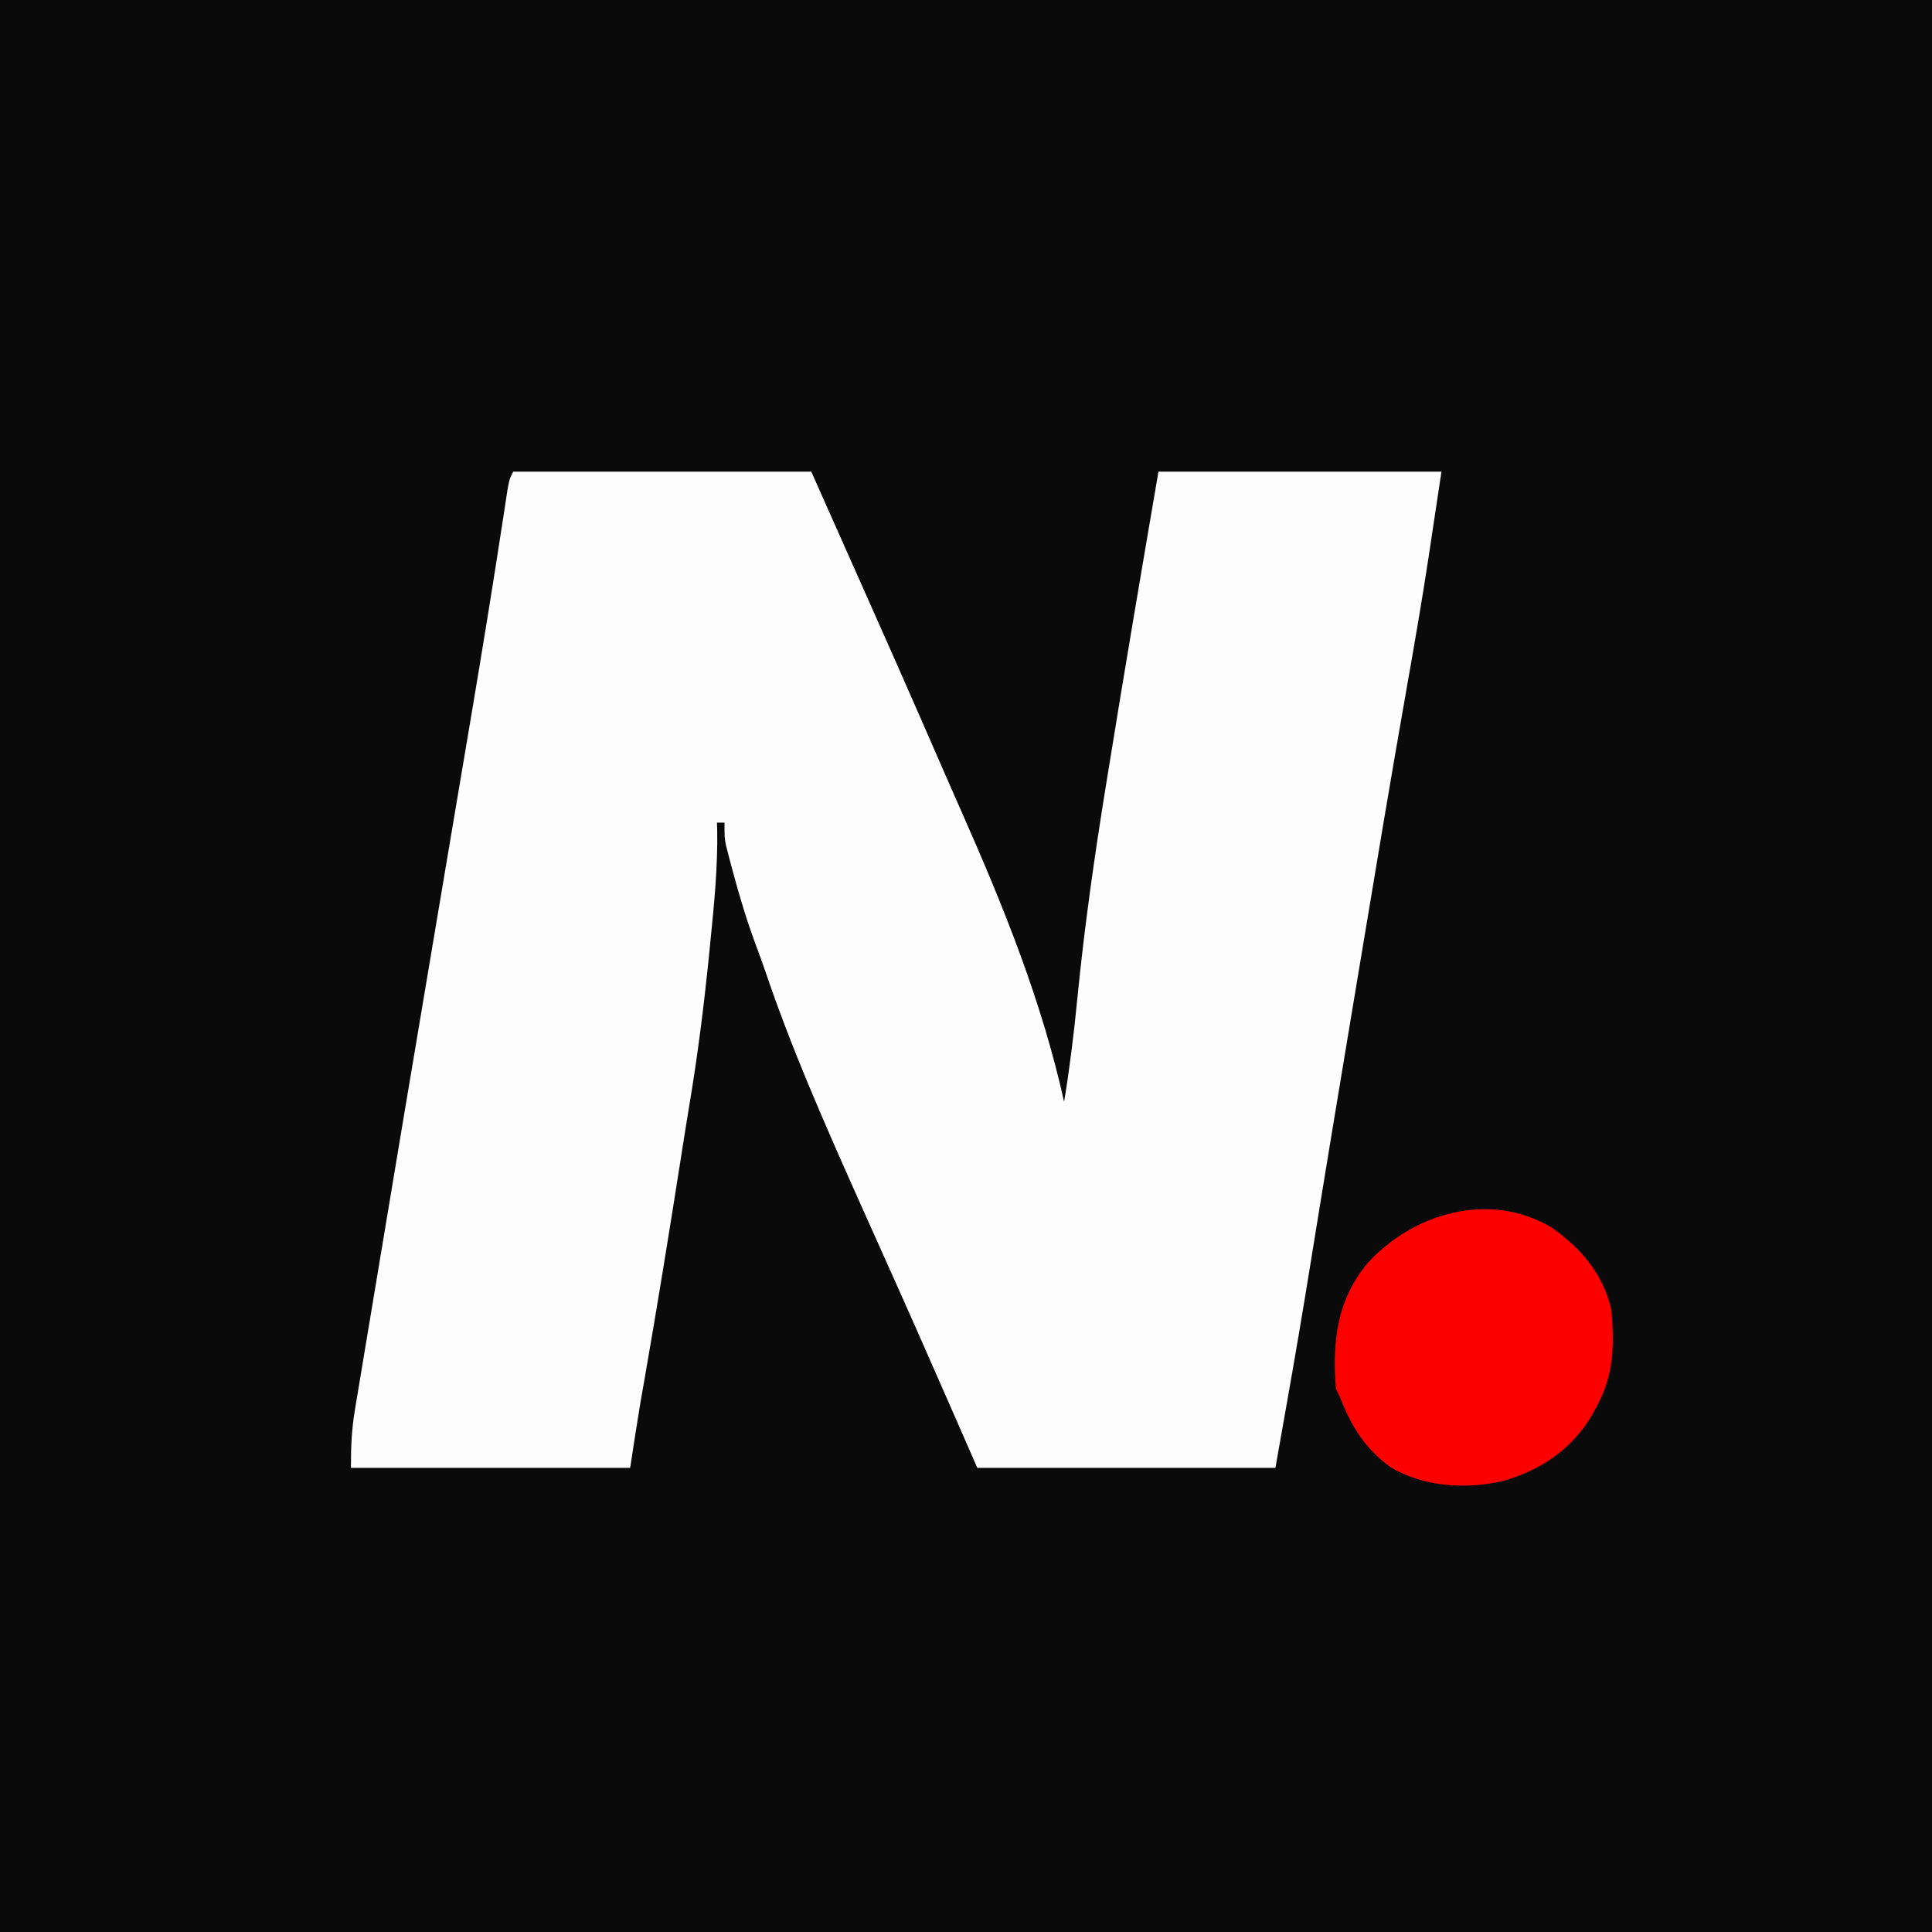
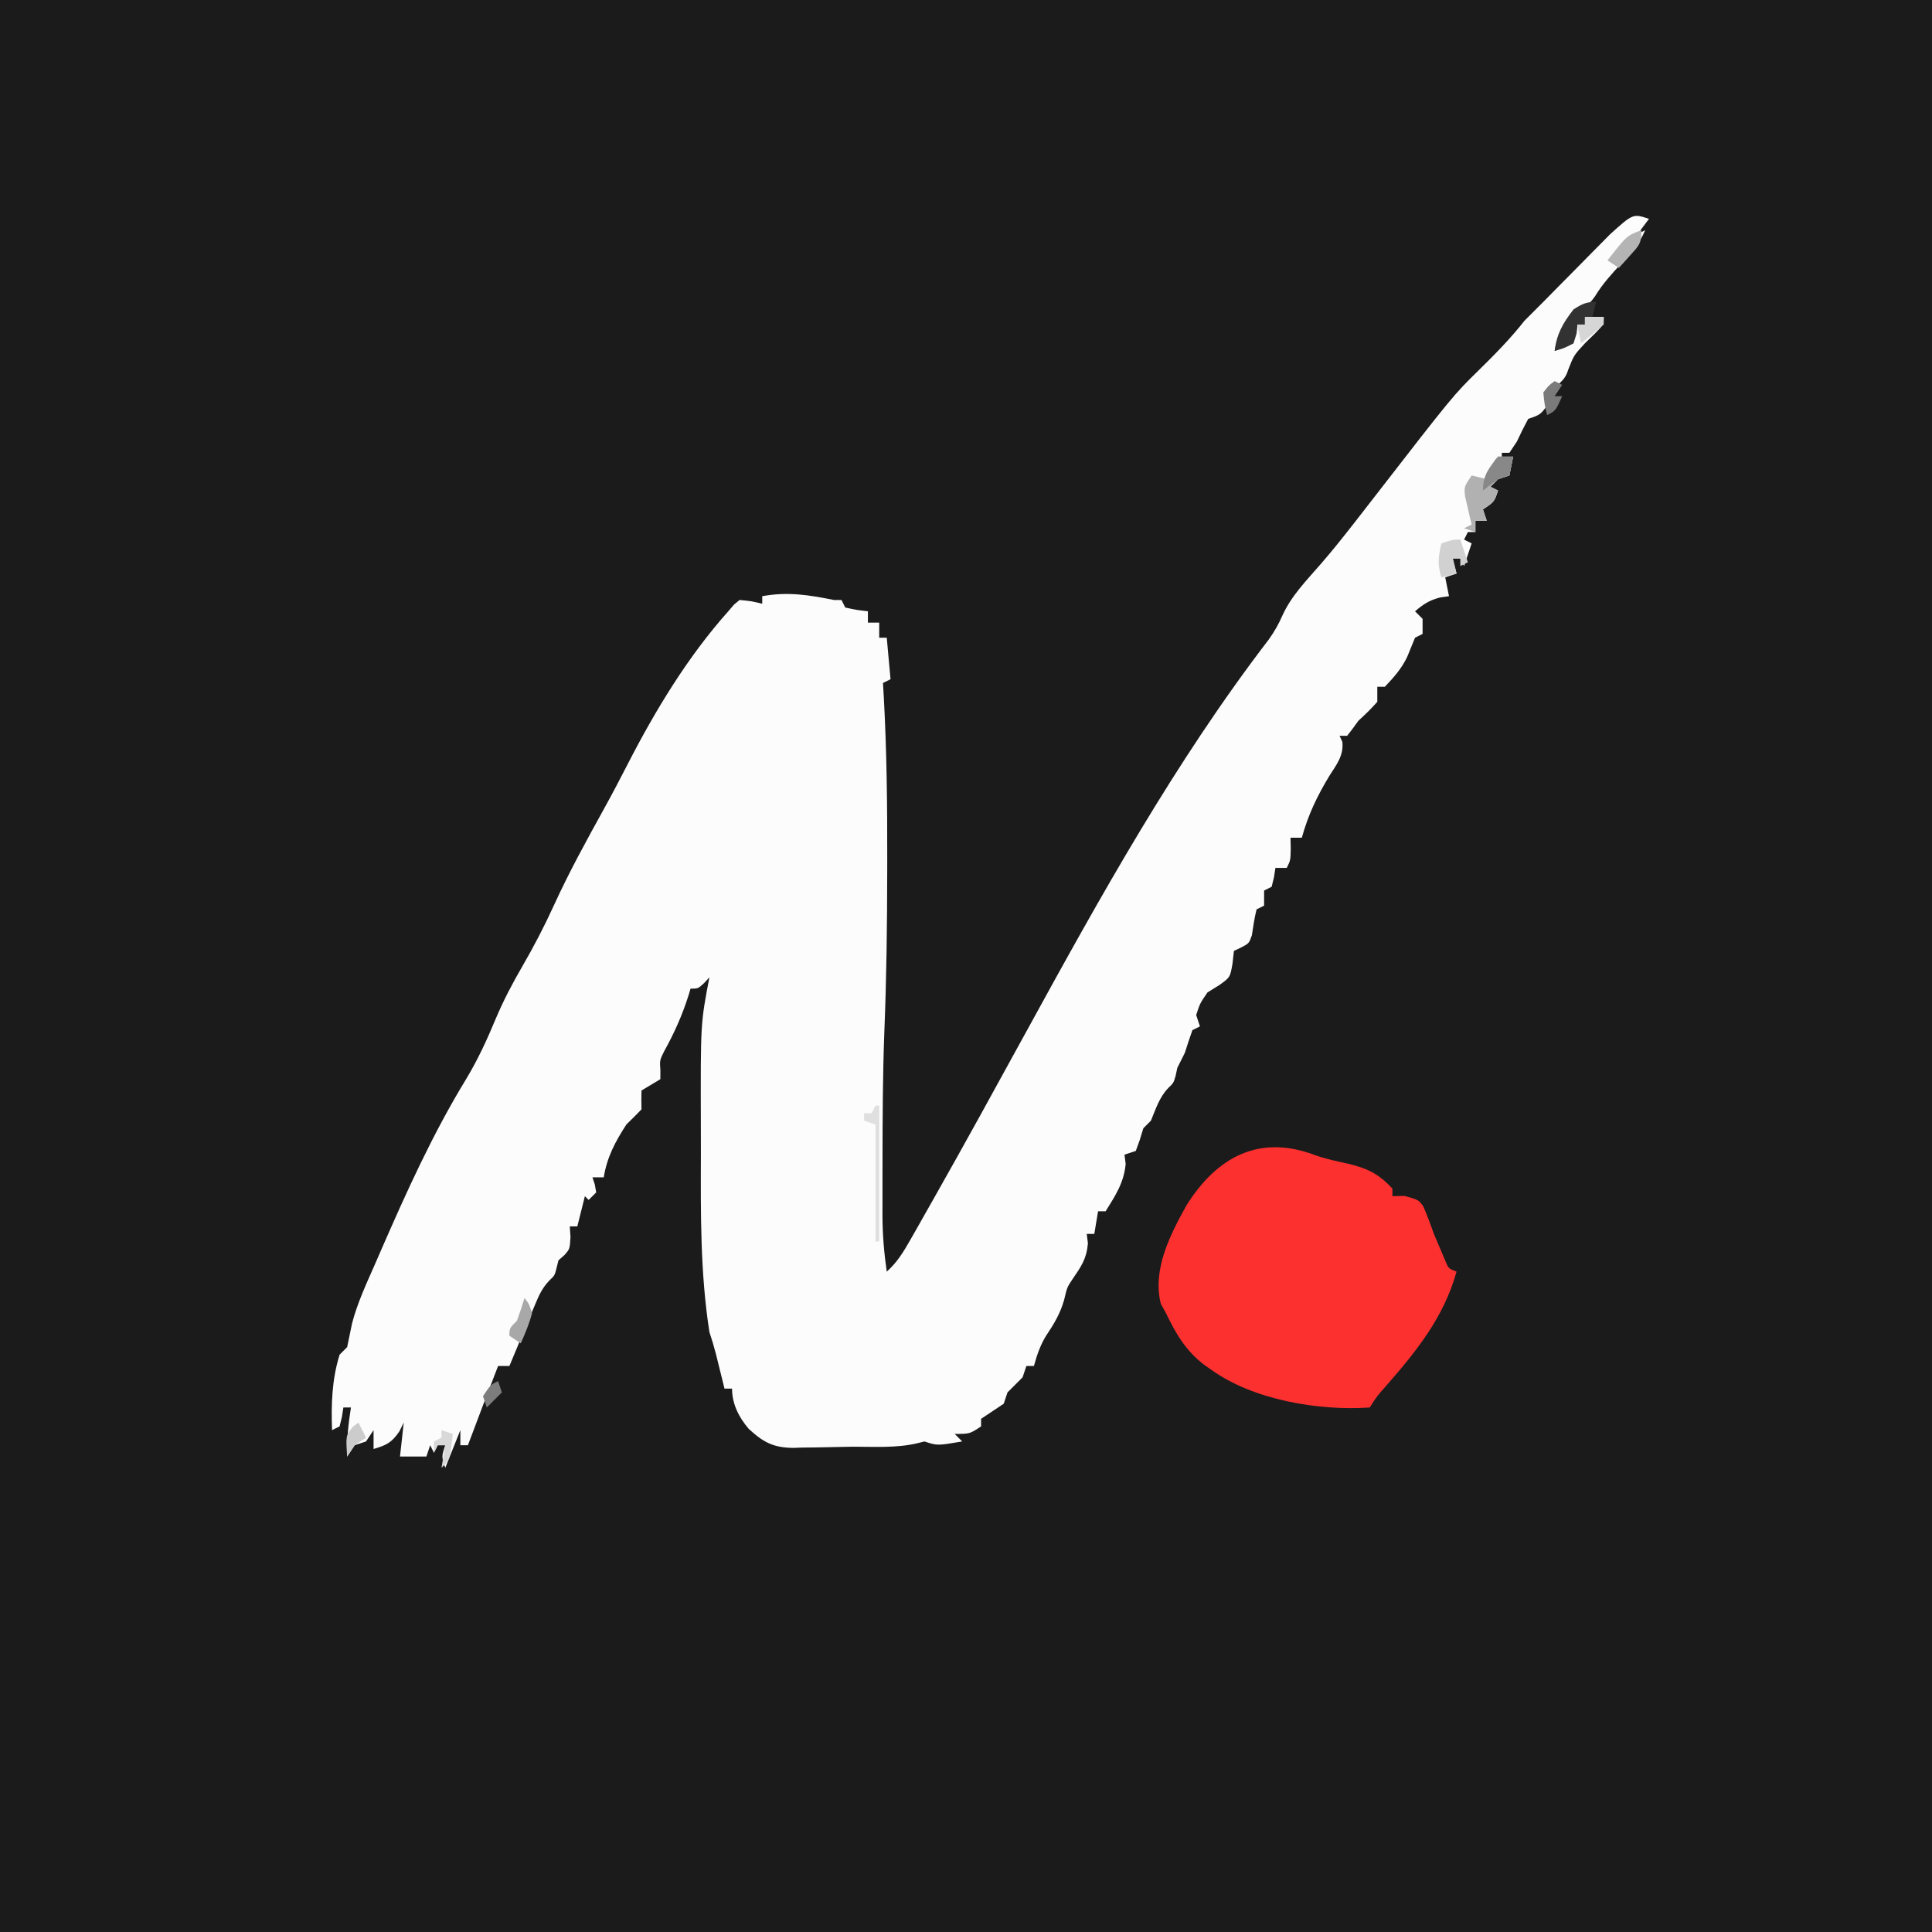
<svg xmlns="http://www.w3.org/2000/svg" version="1.1" width="512" height="512">
-   <path d="M0 0 C168.96 0 337.92 0 512 0 C512 168.96 512 337.92 512 512 C343.04 512 174.08 512 0 512 C0 343.04 0 174.08 0 0 Z " fill="#0A0A0A" transform="translate(0,0)" />
-   <path d="M0 0 C26.07 0 52.14 0 79 0 C102.788 53.44 102.788 53.44 113.819 78.724 C115.563 82.718 117.311 86.71 119.076 90.696 C130.051 115.493 140.112 140.43 146 167 C147.493 157.919 148.606 148.846 149.5 139.688 C151.365 120.763 154.021 102.079 157.062 83.312 C157.256 82.112 157.45 80.911 157.649 79.675 C161.937 53.088 166.456 26.544 171 0 C195.75 0 220.5 0 246 0 C245.154 5.61 244.309 11.22 243.438 17 C243.063 19.508 243.063 19.508 242.681 22.066 C240.915 33.739 238.903 45.364 236.852 56.988 C232.582 81.184 228.553 105.418 224.525 129.655 C223.741 134.368 222.956 139.081 222.17 143.793 C218.507 165.771 214.863 187.751 211.316 209.748 C209.347 221.953 207.285 234.14 205.125 246.312 C204.094 252.149 203.062 257.986 202 264 C175.93 264 149.86 264 123 264 C120.298 257.833 117.596 251.666 114.812 245.312 C109.403 232.978 103.972 220.655 98.438 208.375 C96.286 203.586 94.14 198.794 92 194 C91.669 193.259 91.339 192.518 90.998 191.755 C82.276 172.193 73.69 152.712 66.824 132.405 C66.093 130.27 65.327 128.155 64.531 126.043 C62.044 119.407 60.013 112.718 58.188 105.875 C57.968 105.056 57.749 104.237 57.522 103.393 C57.323 102.621 57.123 101.85 56.918 101.055 C56.74 100.369 56.563 99.683 56.38 98.976 C56 97 56 97 56 93 C55.34 93 54.68 93 54 93 C54.02 93.639 54.041 94.277 54.062 94.935 C54.23 104.906 53.246 114.718 52.25 124.625 C52.114 125.995 52.114 125.995 51.975 127.393 C50.612 141.067 48.918 154.625 46.633 168.179 C45.863 172.826 45.131 177.479 44.402 182.133 C41.39 201.329 38.293 220.506 34.954 239.648 C34.837 240.321 34.72 240.993 34.599 241.686 C34.29 243.461 33.978 245.235 33.667 247.01 C32.722 252.664 31.872 258.334 31 264 C6.58 264 -17.84 264 -43 264 C-43 258.457 -42.843 254.056 -41.956 248.722 C-41.843 248.031 -41.73 247.341 -41.614 246.629 C-41.234 244.321 -40.846 242.014 -40.457 239.707 C-40.178 238.021 -39.899 236.335 -39.621 234.649 C-38.854 230.013 -38.079 225.378 -37.303 220.744 C-36.643 216.801 -35.989 212.857 -35.334 208.912 C-31.222 184.129 -27.055 159.356 -22.89 134.582 C-22.539 132.492 -22.188 130.402 -21.837 128.312 C-19.529 114.582 -17.219 100.852 -14.901 87.123 C-13.817 80.701 -12.734 74.278 -11.652 67.855 C-11.446 66.632 -11.24 65.408 -11.027 64.148 C-8.141 47.007 -5.337 29.855 -2.715 12.671 C-2.603 11.948 -2.492 11.225 -2.377 10.48 C-2.084 8.579 -1.795 6.678 -1.507 4.776 C-1 2 -1 2 0 0 Z " fill="#FDFDFD" transform="translate(136,125)" />
-   <path d="M0 0 C7.789 5.507 13.631 12.268 15.816 21.711 C16.739 30.985 16.485 39.404 11.816 47.711 C11.163 48.896 11.163 48.896 10.496 50.105 C5.093 59.007 -3.078 64.44 -13.069 67.239 C-23.024 69.46 -33.898 68.739 -42.695 63.543 C-49.589 58.467 -53.14 52.599 -56.184 44.711 C-56.514 44.051 -56.844 43.391 -57.184 42.711 C-58.083 30.224 -57.016 19.542 -48.812 9.488 C-36.552 -3.889 -16.462 -9.718 0 0 Z " fill="#FC0000" transform="translate(411.1836,325.2891)" />
+   <path d="M0 0 C168.96 0 337.92 0 512 0 C512 168.96 512 337.92 512 512 C343.04 512 174.08 512 0 512 C0 343.04 0 174.08 0 0 Z " fill="#1B1B1B" transform="translate(0,0)" />
+   <path d="M0 0 C-1.485 1.98 -1.485 1.98 -3 4 C-2.34 3.67 -1.68 3.34 -1 3 C-2.538 6.59 -4.715 9.038 -7.375 11.875 C-9.911 14.625 -12.308 17.236 -14.25 20.438 C-16.214 23.313 -18.042 24.255 -21 26 C-23.084 28.902 -24.349 31.486 -25 35 C-21.248 33.211 -21.248 33.211 -19.188 29.812 C-19.126 29.214 -19.064 28.616 -19 28 C-18.34 28 -17.68 28 -17 28 C-17 27.34 -17 26.68 -17 26 C-15.35 26 -13.7 26 -12 26 C-12 28 -12 28 -14.25 30.312 C-15.158 31.199 -16.065 32.086 -17 33 C-19.919 36.166 -19.919 36.166 -21.438 40.062 C-22.312 43.074 -24.529 44.226 -27 46 C-26.67 46.66 -26.34 47.32 -26 48 C-28.625 51.875 -28.625 51.875 -32 53 C-33.068 54.965 -34.066 56.969 -35 59 C-35.66 59.99 -36.32 60.98 -37 62 C-37.66 62 -38.32 62 -39 62 C-39 62.66 -39 63.32 -39 64 C-37.515 63.505 -37.515 63.505 -36 63 C-36.33 64.65 -36.66 66.3 -37 68 C-38.485 68.495 -38.485 68.495 -40 69 C-40.66 69.66 -41.32 70.32 -42 71 C-41.34 71.33 -40.68 71.66 -40 72 C-41 75 -41 75 -44 77 C-43.67 77.99 -43.34 78.98 -43 80 C-43.99 80 -44.98 80 -46 80 C-46 80.99 -46 81.98 -46 83 C-46.66 83 -47.32 83 -48 83 C-48.33 83.66 -48.66 84.32 -49 85 C-48.34 85.33 -47.68 85.66 -47 86 C-47.66 87.98 -48.32 89.96 -49 92 C-49.33 91.34 -49.66 90.68 -50 90 C-50.66 90 -51.32 90 -52 90 C-51.67 91.32 -51.34 92.64 -51 94 C-52.485 94.495 -52.485 94.495 -54 95 C-53.67 96.65 -53.34 98.3 -53 100 C-53.742 100.103 -54.485 100.206 -55.25 100.312 C-58.17 101.043 -59.732 102.068 -62 104 C-61.34 104.66 -60.68 105.32 -60 106 C-60 107.32 -60 108.64 -60 110 C-60.66 110.33 -61.32 110.66 -62 111 C-62.696 112.691 -63.392 114.383 -64.078 116.078 C-65.588 119.225 -67.597 121.474 -70 124 C-70.66 124 -71.32 124 -72 124 C-72 125.32 -72 126.64 -72 128 C-74.312 130.5 -74.312 130.5 -77 133 C-77.557 133.763 -78.114 134.526 -78.688 135.312 C-79.121 135.869 -79.554 136.426 -80 137 C-80.66 137 -81.32 137 -82 137 C-81.758 137.522 -81.515 138.044 -81.266 138.582 C-80.86 142.27 -82.852 144.681 -84.75 147.688 C-87.968 153.012 -90.335 157.963 -92 164 C-92.99 164 -93.98 164 -95 164 C-94.969 165.423 -94.969 165.423 -94.938 166.875 C-95 170 -95 170 -96 172 C-96.99 172 -97.98 172 -99 172 C-99.186 173.207 -99.186 173.207 -99.375 174.438 C-99.581 175.283 -99.787 176.129 -100 177 C-100.66 177.33 -101.32 177.66 -102 178 C-102 179.32 -102 180.64 -102 182 C-102.66 182.33 -103.32 182.66 -104 183 C-104.561 185.277 -104.892 187.553 -105.242 189.871 C-106 192 -106 192 -108.047 193.074 C-109.014 193.532 -109.014 193.532 -110 194 C-110.124 195.114 -110.248 196.227 -110.375 197.375 C-111 201 -111 201 -113.875 203.062 C-114.906 203.702 -115.938 204.341 -117 205 C-119.01 207.934 -119.01 207.934 -120 211 C-119.67 211.99 -119.34 212.98 -119 214 C-119.66 214.33 -120.32 214.66 -121 215 C-121.706 216.986 -122.369 218.988 -123 221 C-123.667 222.333 -124.333 223.667 -125 225 C-125.217 226.021 -125.217 226.021 -125.438 227.062 C-126 229 -126 229 -127.375 230.312 C-129.777 232.806 -130.675 235.832 -132 239 C-132.66 239.66 -133.32 240.32 -134 241 C-134.309 242.011 -134.619 243.021 -134.938 244.062 C-135.288 245.032 -135.639 246.001 -136 247 C-136.99 247.33 -137.98 247.66 -139 248 C-138.897 248.804 -138.794 249.609 -138.688 250.438 C-139.122 255.396 -141.406 258.832 -144 263 C-144.66 263 -145.32 263 -146 263 C-146.33 264.98 -146.66 266.96 -147 269 C-147.66 269 -148.32 269 -149 269 C-148.897 269.825 -148.794 270.65 -148.688 271.5 C-149.061 275.681 -150.466 277.599 -152.773 280.996 C-154.209 283.141 -154.209 283.141 -155 286.5 C-156.078 290.273 -157.684 292.828 -159.824 296.066 C-161.356 298.585 -162.221 301.167 -163 304 C-163.66 304 -164.32 304 -165 304 C-165.33 304.99 -165.66 305.98 -166 307 C-167.333 308.333 -168.667 309.667 -170 311 C-170.33 311.99 -170.66 312.98 -171 314 C-172.994 315.343 -174.993 316.677 -177 318 C-177 318.66 -177 319.32 -177 320 C-180 322 -180 322 -184 322 C-183.34 322.66 -182.68 323.32 -182 324 C-188.625 325.125 -188.625 325.125 -192 324 C-192.552 324.138 -193.104 324.276 -193.673 324.418 C-199.417 325.854 -205.819 325.349 -211.725 325.405 C-213.445 325.427 -215.164 325.461 -216.884 325.508 C-219.377 325.575 -221.869 325.602 -224.363 325.621 C-225.124 325.649 -225.885 325.677 -226.668 325.705 C-231.98 325.685 -234.698 324.249 -238.583 320.657 C-241.175 317.626 -243 314.064 -243 310 C-243.66 310 -244.32 310 -245 310 C-245.307 308.753 -245.307 308.753 -245.621 307.48 C-245.891 306.394 -246.16 305.307 -246.438 304.188 C-246.838 302.569 -246.838 302.569 -247.246 300.918 C-247.761 298.926 -248.349 296.952 -249 295 C-251.436 279.328 -251.308 263.576 -251.254 247.756 C-251.249 245.076 -251.258 242.396 -251.268 239.715 C-251.344 213.224 -251.344 213.224 -249 201 C-249.454 201.495 -249.907 201.99 -250.375 202.5 C-252 204 -252 204 -254 204 C-254.159 204.534 -254.317 205.067 -254.48 205.617 C-256.155 210.964 -258.297 215.739 -261.012 220.641 C-262.176 222.989 -262.176 222.989 -261.988 225.703 C-261.992 226.461 -261.996 227.219 -262 228 C-263.667 229 -265.333 230 -267 231 C-267.043 232.666 -267.041 234.334 -267 236 C-268.309 237.357 -269.649 238.685 -271 240 C-273.932 244.526 -276.139 248.638 -277 254 C-277.99 254 -278.98 254 -280 254 C-279.691 254.928 -279.691 254.928 -279.375 255.875 C-279.251 256.576 -279.127 257.277 -279 258 C-279.66 258.66 -280.32 259.32 -281 260 C-281.33 259.67 -281.66 259.34 -282 259 C-282.66 261.64 -283.32 264.28 -284 267 C-284.66 267 -285.32 267 -286 267 C-285.938 267.928 -285.876 268.856 -285.812 269.812 C-286 273 -286 273 -287.438 274.625 C-287.953 275.079 -288.469 275.533 -289 276 C-289.165 276.66 -289.33 277.32 -289.5 278 C-290 280 -290 280 -291.39 281.32 C-293.344 283.359 -294.173 285.283 -295.262 287.887 C-295.856 289.293 -295.856 289.293 -296.463 290.729 C-296.867 291.705 -297.271 292.681 -297.688 293.688 C-298.103 294.676 -298.519 295.664 -298.947 296.682 C-299.971 299.118 -300.989 301.558 -302 304 C-302.99 304 -303.98 304 -305 304 C-307.696 310.989 -310.385 317.98 -313 325 C-313.66 325 -314.32 325 -315 325 C-315 323.68 -315 322.36 -315 321 C-316.32 324.3 -317.64 327.6 -319 331 C-320 328 -320 328 -319 325 C-319.66 325 -320.32 325 -321 325 C-321.33 325.66 -321.66 326.32 -322 327 C-322.33 326.34 -322.66 325.68 -323 325 C-323.33 325.99 -323.66 326.98 -324 328 C-326.31 328 -328.62 328 -331 328 C-330.67 325.03 -330.34 322.06 -330 319 C-330.392 319.784 -330.784 320.567 -331.188 321.375 C-333.243 324.352 -334.597 324.988 -338 326 C-338 324.35 -338 322.7 -338 321 C-338.66 321.99 -339.32 322.98 -340 324 C-340.99 324.33 -341.98 324.66 -343 325 C-343.66 325.99 -344.32 326.98 -345 328 C-345.108 323.558 -344.702 319.386 -344 315 C-344.66 315 -345.32 315 -346 315 C-346.186 316.207 -346.186 316.207 -346.375 317.438 C-346.581 318.283 -346.788 319.129 -347 320 C-347.66 320.33 -348.32 320.66 -349 321 C-349.261 314.188 -349.043 307.559 -347 301 C-346.34 300.34 -345.68 299.68 -345 299 C-344.57 296.916 -344.14 294.831 -343.71 292.747 C-342.284 287.231 -339.844 282.082 -337.562 276.875 C-337.024 275.635 -336.485 274.395 -335.946 273.155 C-329.197 257.696 -322.292 242.411 -313.49 228 C-310.365 222.82 -307.928 217.525 -305.61 211.945 C-303.573 207.113 -301.192 202.597 -298.562 198.062 C-295.493 192.77 -292.723 187.443 -290.188 181.875 C-286.19 173.133 -281.59 164.759 -276.938 156.352 C-274.758 152.409 -272.664 148.435 -270.615 144.424 C-263.304 130.187 -254.687 115.977 -244 104 C-243.501 103.417 -243.002 102.835 -242.488 102.234 C-241.997 101.827 -241.506 101.42 -241 101 C-237.812 101.312 -237.812 101.312 -235 102 C-235 101.34 -235 100.68 -235 100 C-228.229 98.756 -222.656 99.669 -216 101 C-215.34 101 -214.68 101 -214 101 C-213.67 101.66 -213.34 102.32 -213 103 C-209.971 103.658 -209.971 103.658 -207 104 C-207 104.99 -207 105.98 -207 107 C-206.01 107 -205.02 107 -204 107 C-204 108.32 -204 109.64 -204 111 C-203.34 111 -202.68 111 -202 111 C-201.67 114.63 -201.34 118.26 -201 122 C-201.99 122.495 -201.99 122.495 -203 123 C-202.894 124.832 -202.894 124.832 -202.786 126.702 C-202.009 140.933 -201.843 155.125 -201.875 169.375 C-201.876 171.09 -201.876 171.09 -201.878 172.84 C-201.891 187.067 -202.068 201.259 -202.64 215.474 C-203.078 227.128 -203.115 238.777 -203.125 250.438 C-203.127 251.406 -203.13 252.374 -203.133 253.371 C-203.138 256.142 -203.137 258.913 -203.133 261.684 C-203.135 262.506 -203.137 263.329 -203.139 264.176 C-203.119 269.202 -202.716 274.024 -202 279 C-199.239 276.527 -197.595 273.814 -195.77 270.602 C-194.825 268.946 -194.825 268.946 -193.861 267.256 C-193.178 266.046 -192.495 264.836 -191.812 263.625 C-191.097 262.364 -190.382 261.104 -189.666 259.844 C-181.299 245.081 -173.141 230.202 -164.984 215.322 C-145.405 179.614 -125.599 143.875 -100.77 111.484 C-99.253 109.356 -98.163 107.443 -97.125 105.062 C-94.745 99.84 -90.711 95.764 -86.984 91.473 C-84.116 88.163 -81.381 84.765 -78.688 81.312 C-78.243 80.744 -77.799 80.176 -77.342 79.59 C-75.892 77.729 -74.445 75.865 -73 74 C-51.84 46.702 -51.84 46.702 -45 40 C-40.747 35.818 -36.685 31.701 -33 27 C-31.343 25.324 -29.675 23.658 -28 22 C-26.436 20.415 -24.874 18.829 -23.312 17.242 C-21.542 15.453 -19.771 13.664 -18 11.875 C-16.666 10.516 -16.666 10.516 -15.305 9.129 C-14.441 8.259 -13.577 7.389 -12.688 6.492 C-11.908 5.702 -11.128 4.911 -10.324 4.097 C-4.223 -1.408 -4.223 -1.408 0 0 Z " fill="#FCFCFC" transform="translate(437,58)" />
+   <path d="M0 0 C2.836 0.991 5.678 1.589 8.613 2.223 C13.81 3.477 16.8 4.92 20.426 8.848 C20.426 9.508 20.426 10.168 20.426 10.848 C21.498 10.827 22.571 10.806 23.676 10.785 C27.426 11.848 27.426 11.848 28.641 13.602 C29.674 15.988 30.562 18.395 31.426 20.848 C32.117 22.521 32.825 24.189 33.551 25.848 C33.863 26.59 34.175 27.333 34.496 28.098 C35.305 30.029 35.305 30.029 37.426 30.848 C34.064 42.911 26.879 51.822 18.781 61.098 C16.37 63.802 16.37 63.802 14.426 66.848 C0.914 67.785 -16.496 64.841 -27.574 56.848 C-28.206 56.407 -28.837 55.966 -29.488 55.512 C-34.353 51.765 -36.943 47.326 -39.574 41.848 C-40.028 41.023 -40.482 40.198 -40.949 39.348 C-43.216 30.279 -38.461 21.049 -34.156 13.293 C-26.046 0.377 -14.794 -5.649 0 0 Z " fill="#FD3030" transform="translate(348.5742,306.1523)" />
+   <path d="M0 0 C1.32 0 2.64 0 4 0 C3.67 1.65 3.34 3.3 3 5 C2.01 5.33 1.02 5.66 0 6 C-0.66 6.66 -1.32 7.32 -2 8 C-1.34 8.33 -0.68 8.66 0 9 C-1 12 -1 12 -4 14 C-3.67 14.99 -3.34 15.98 -3 17 C-3.99 17 -4.98 17 -6 17 C-6 17.99 -6 18.98 -6 20 C-6.99 19.67 -7.98 19.34 -9 19 C-8.34 18.67 -7.68 18.34 -7 18 C-7.251 16.969 -7.251 16.969 -7.508 15.918 C-7.711 15.017 -7.915 14.116 -8.125 13.188 C-8.334 12.294 -8.543 11.401 -8.758 10.48 C-9 8 -9 8 -7 5 C-5.68 5.33 -4.36 5.66 -3 6 C-2.691 5.196 -2.381 4.391 -2.062 3.562 C-1 1 -1 1 0 0 Z " fill="#B1B1B1" transform="translate(397,121)" />
+   <path d="M0 0 C-0.33 1.32 -0.66 2.64 -1 4 C-1.66 4 -2.32 4 -3 4 C-3 4.66 -3 5.32 -3 6 C-3.66 6 -4.32 6 -5 6 C-5.062 6.784 -5.124 7.567 -5.188 8.375 C-5.59 9.674 -5.59 9.674 -6 11 C-8.562 12.312 -8.562 12.312 -11 13 C-10.467 8.473 -8.784 5.58 -6 2 C-3.763 0.553 -2.646 0 0 0 Z " fill="#323232" transform="translate(423,80)" />
+   <path d="M0 0 C0.33 0 0.66 0 1 0 C1 11.88 1 23.76 1 36 C0.67 36 0.34 36 0 36 C0 25.77 0 15.54 0 5 C-0.99 4.67 -1.98 4.34 -3 4 C-3 3.34 -3 2.68 -3 2 C-2.34 2 -1.68 2 -1 2 C-0.67 1.34 -0.34 0.68 0 0 Z " fill="#DFDFDF" transform="translate(232,293)" />
+   <path d="M0 0 C0.66 1.98 1.32 3.96 2 6 C1.01 6.495 1.01 6.495 0 7 C0 6.34 0 5.68 0 5 C-0.66 5 -1.32 5 -2 5 C-1.67 6.32 -1.34 7.64 -1 9 C-2.32 9.33 -3.64 9.66 -5 10 C-6.108 6.675 -5.845 4.378 -5 1 C-2 0 -2 0 0 0 Z " fill="#D1D1D1" transform="translate(387,143)" />
+   <path d="M0 0 C1.32 0 2.64 0 4 0 C3.67 1.65 3.34 3.3 3 5 C2.01 5.33 1.02 5.66 0 6 C-1.356 6.969 -2.694 7.964 -4 9 C-4 4.921 -2.513 3.141 0 0 Z " fill="#888888" transform="translate(397,121)" />
+   <path d="M0 0 C1.188 1.5 1.188 1.5 2 4 C1.271 6.788 0.184 9.377 -1 12 C-1.99 11.34 -2.98 10.68 -4 10 C-4 8 -4 8 -2 6 C-1.286 4.016 -0.614 2.017 0 0 Z " fill="#A8A8A8" transform="translate(139,344)" />
+   <path d="M0 0 C1.65 0 3.3 0 5 0 C5 0.66 5 1.32 5 2 C3.041 3.714 1.041 5.384 -1 7 C-1.33 5.35 -1.66 3.7 -2 2 C-1.34 2 -0.68 2 0 2 C0 1.34 0 0.68 0 0 Z " fill="#D6D6D6" transform="translate(420,84)" />
+   <path d="M0 0 C0 3.589 -0.664 4.109 -3 6.688 C-3.557 7.31 -4.114 7.933 -4.688 8.574 C-5.121 9.045 -5.554 9.515 -6 10 C-6.99 9.34 -7.98 8.68 -9 8 C-3.857 1.429 -3.857 1.429 0 0 Z " fill="#B4B4B4" transform="translate(435,61)" />
+   <path d="M0 0 C0.99 0.33 1.98 0.66 3 1 C2.25 7.75 2.25 7.75 0 10 C0.33 8.02 0.66 6.04 1 4 C0.34 4 -0.32 4 -1 4 C-1.33 4.66 -1.66 5.32 -2 6 C-2 5.01 -2 4.02 -2 3 C-1.34 2.67 -0.68 2.34 0 2 C0 1.34 0 0.68 0 0 Z " fill="#D8D8D8" transform="translate(117,379)" />
+   <path d="M0 0 C0.66 0.33 1.32 0.66 2 1 C1.01 2.485 1.01 2.485 0 4 C0.66 4 1.32 4 2 4 C0.25 7.875 0.25 7.875 -2 9 C-2.688 6.188 -2.688 6.188 -3 3 C-1.562 1.125 -1.562 1.125 0 0 Z " fill="#7A7A7A" transform="translate(412,101)" />
+   <path d="M0 0 C0.66 1.32 1.32 2.64 2 4 C1.01 4.66 0.02 5.32 -1 6 C-1.66 6.99 -2.32 7.98 -3 9 C-3.369 3.462 -3.369 3.462 -1.5 1.125 C-1.005 0.754 -0.51 0.383 0 0 Z " fill="#CCCCCC" transform="translate(95,377)" />
+   <path d="M0 0 C0.33 0.99 0.66 1.98 1 3 C-0.32 4.32 -1.64 5.64 -3 7 C-3.33 6.01 -3.66 5.02 -4 4 C-2 1 -2 1 0 0 Z " fill="#7D7D7D" transform="translate(132,366)" />
</svg>
